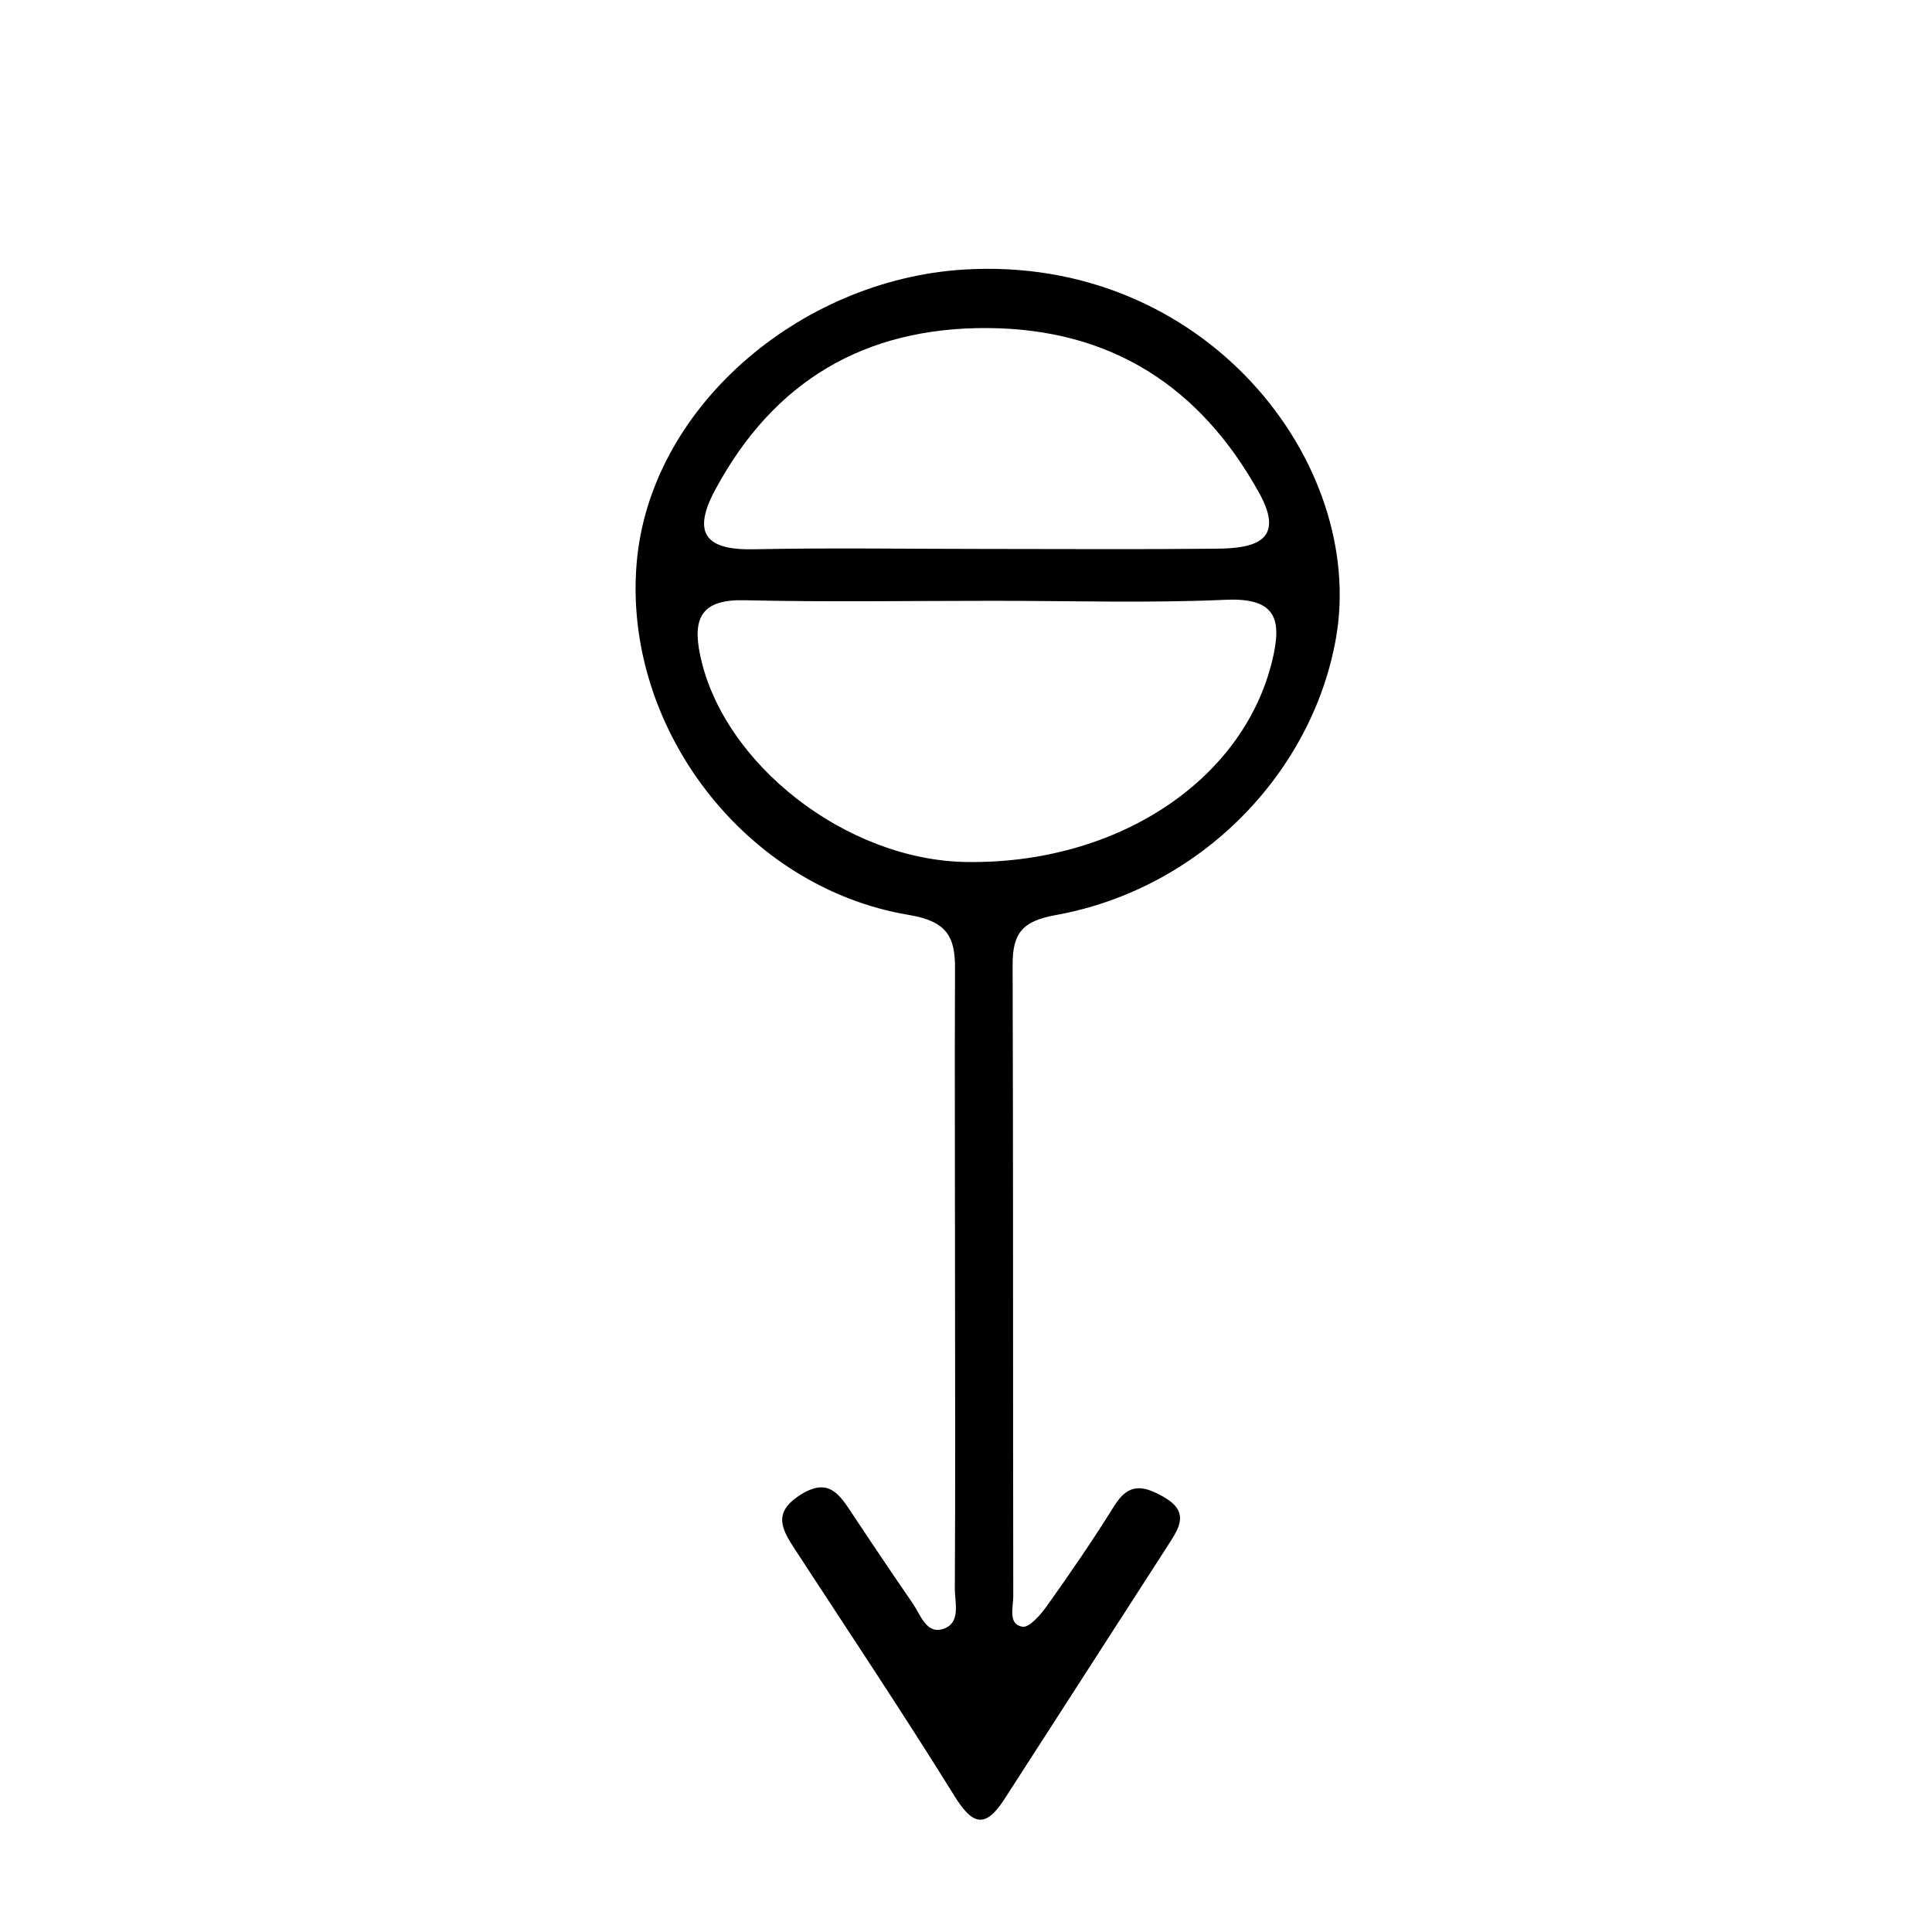
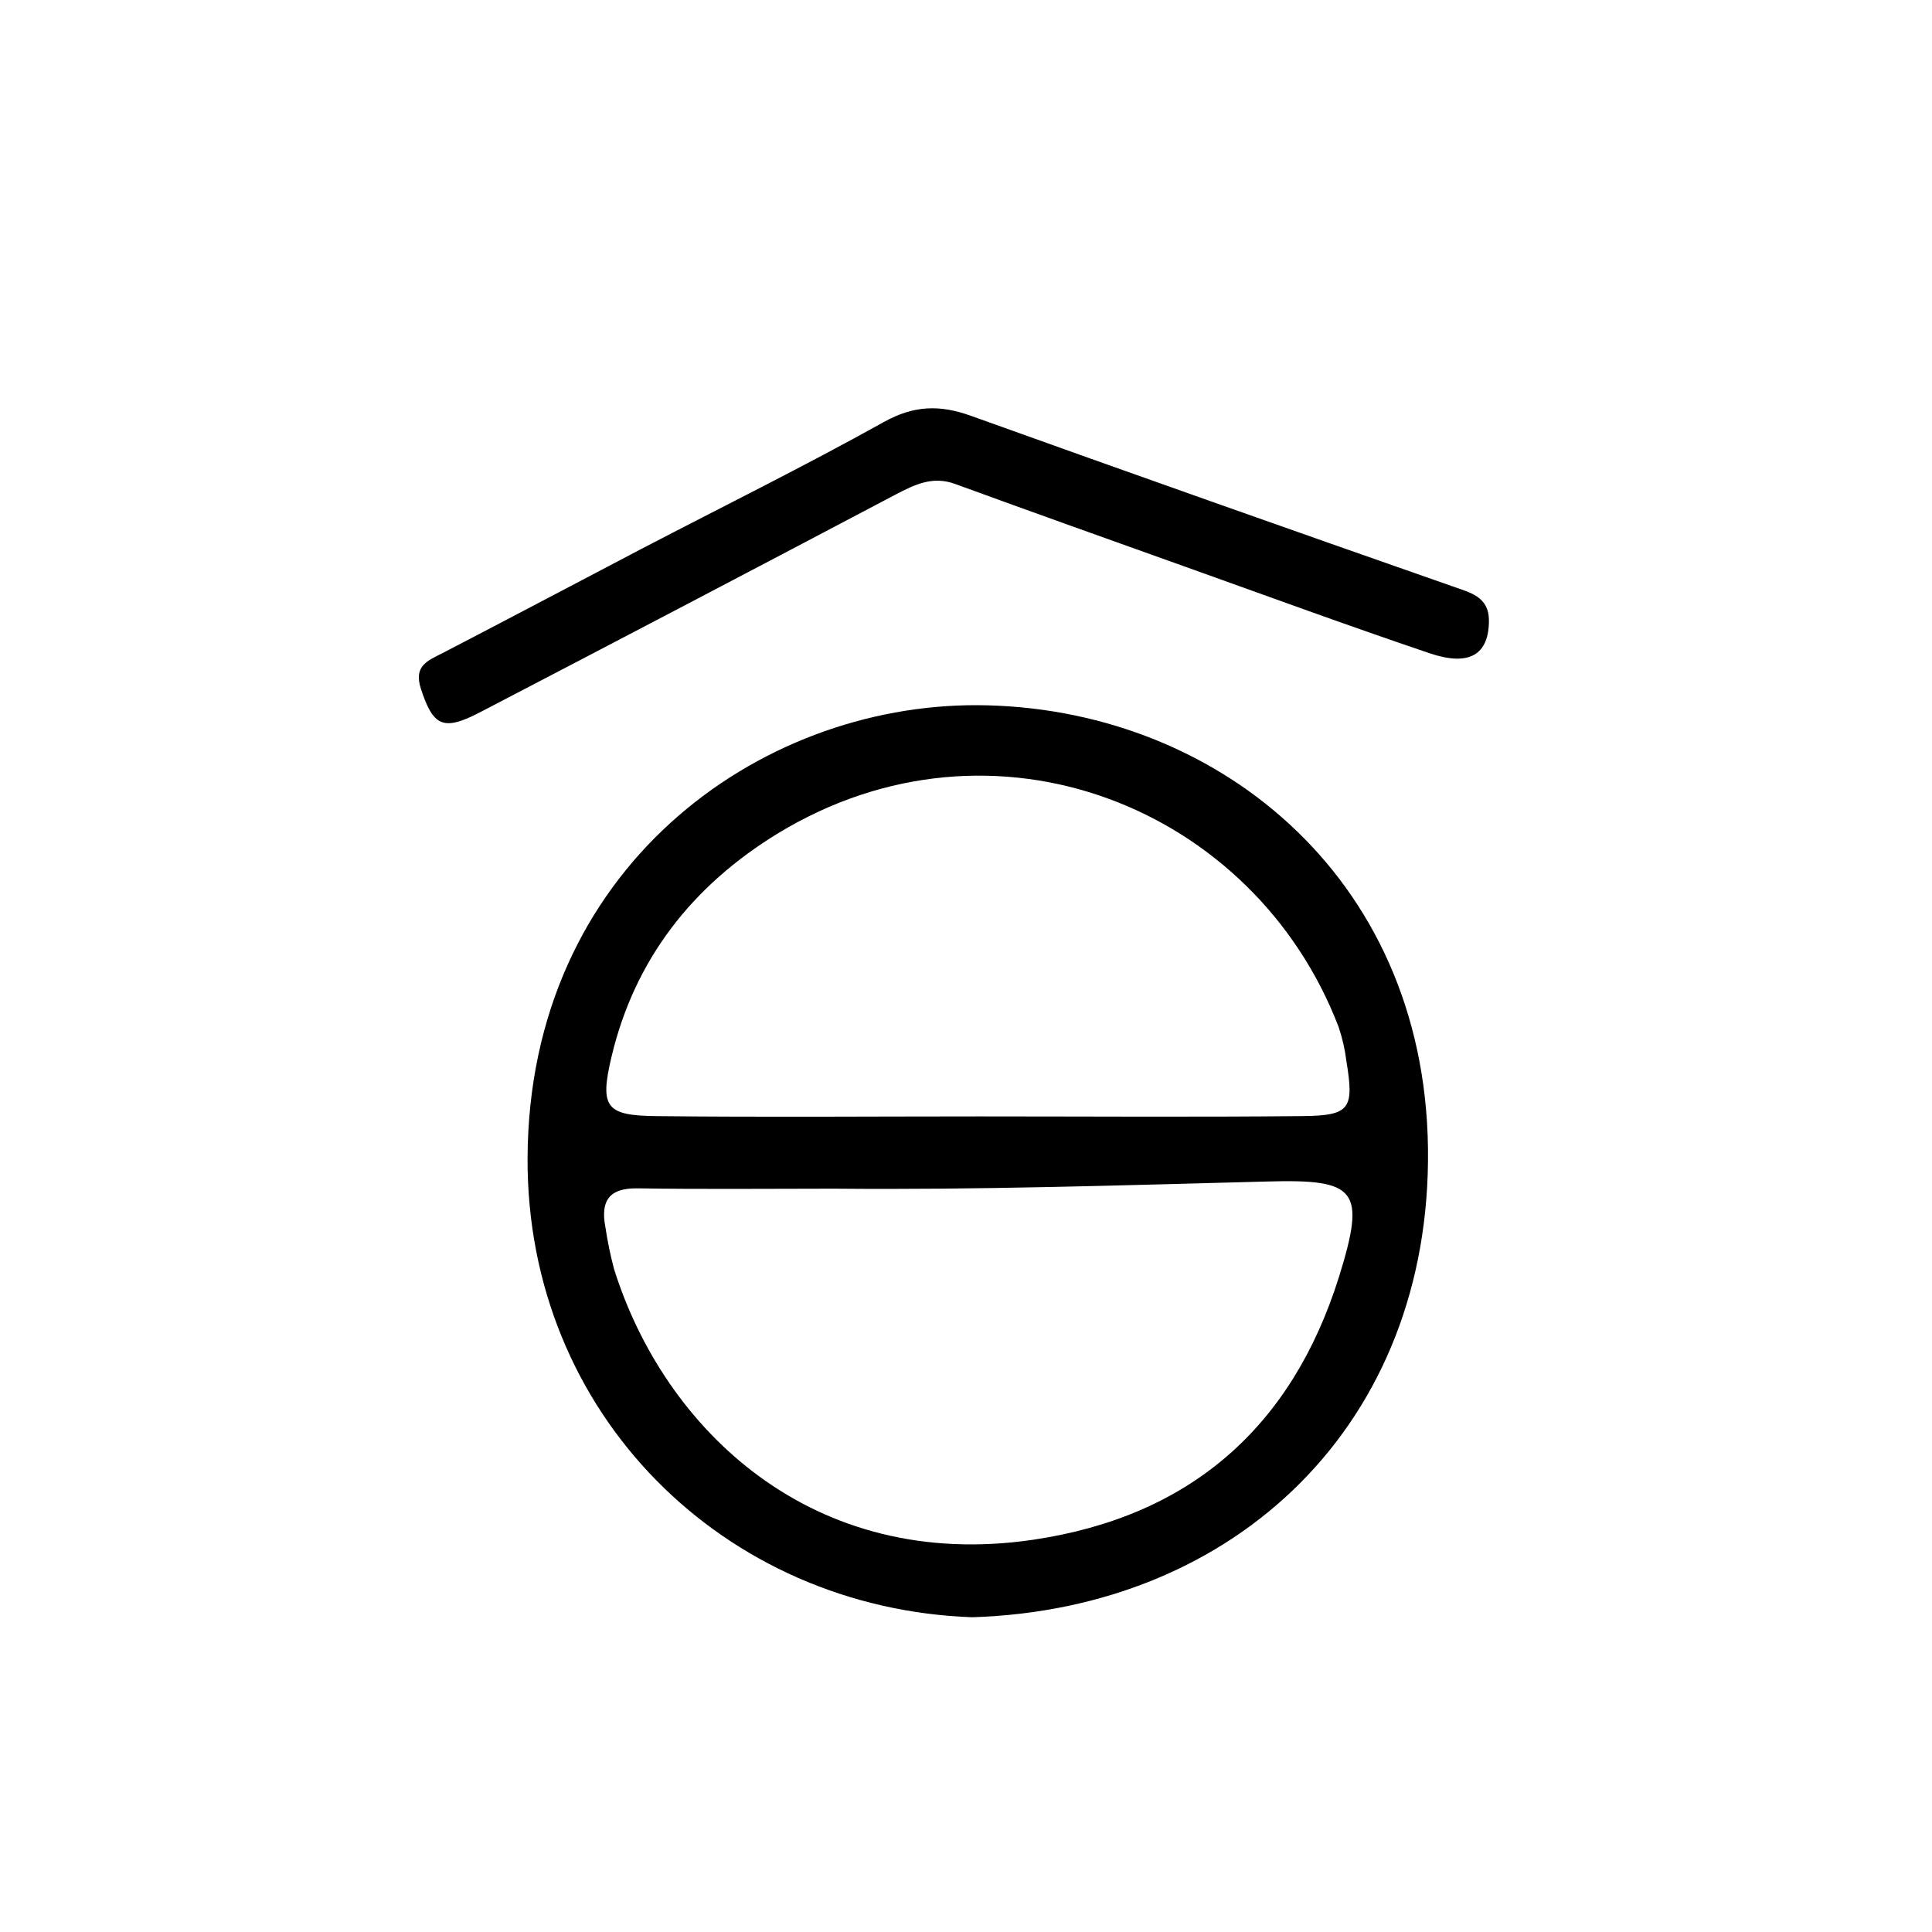
- <svg xmlns="http://www.w3.org/2000/svg" version="1.1" id="Ebene_1" x="0px" y="0px" width="60px" height="60px" viewBox="77.753 207.338 60 60" enable-background="new 77.753 207.338 60 60" xml:space="preserve">
-   <path d="M107.412,246.944c0-3.177-0.014-6.351,0-9.527c0.006-1.013-0.271-1.47-1.44-1.666c-5.083-0.852-8.852-5.805-8.451-10.878  c0.383-4.857,5.053-8.839,10.146-9.162c7.512-0.475,12.53,6.013,11.576,11.444c-0.731,4.163-4.178,7.782-8.701,8.601  c-1.05,0.19-1.343,0.569-1.341,1.548c0.021,6.535,0.008,13.068,0.02,19.614c0,0.337-0.171,0.863,0.284,0.94  c0.219,0.036,0.575-0.384,0.774-0.664c0.719-1.011,1.42-2.032,2.078-3.089c0.45-0.729,0.909-0.636,1.55-0.27  c0.733,0.426,0.519,0.874,0.19,1.384c-1.716,2.662-3.433,5.324-5.147,7.987c-0.605,0.944-1.005,0.802-1.563-0.105  c-1.601-2.577-3.287-5.102-4.945-7.644c-0.401-0.615-0.71-1.138,0.165-1.693c0.875-0.558,1.214-0.021,1.611,0.581  c0.617,0.933,1.242,1.859,1.876,2.781c0.238,0.345,0.418,0.938,0.901,0.813c0.626-0.16,0.407-0.828,0.411-1.285  C107.425,253.42,107.413,250.182,107.412,246.944z M108.532,225.997c-2.557,0-5.113,0.041-7.66-0.018  c-1.319-0.031-1.624,0.536-1.373,1.715c0.71,3.371,4.532,6.352,8.252,6.414c4.674,0.076,8.598-2.512,9.508-6.237  c0.313-1.278,0.151-1.977-1.442-1.906C113.393,226.073,110.962,225.994,108.532,225.997z M108.48,224.386  c2.355,0,4.714,0.017,7.07-0.008c1.127-0.012,2.141-0.223,1.313-1.721c-1.83-3.315-4.608-5.107-8.435-5.131  c-3.828-0.024-6.651,1.65-8.463,5.022c-0.751,1.396-0.256,1.887,1.237,1.847C103.627,224.347,106.054,224.387,108.48,224.386z" />
+ <svg xmlns="http://www.w3.org/2000/svg" version="1.1" id="Ebene_1" x="0px" y="0px" width="60px" height="60px" viewBox="113.73 132.393 60 60" enable-background="new 113.73 132.393 60 60" xml:space="preserve">
+   <g>
+     <path d="M143.922,182.618c-7.698-0.274-13.846-6.296-13.808-14.271c0.042-8.963,7.135-14.081,13.97-14.054   c7.283,0.037,13.883,5.219,13.993,13.757C158.188,176.587,152.13,182.362,143.922,182.618z M139.637,169.308   c-2.036,0-4.07,0.022-6.105-0.01c-0.91-0.014-1.154,0.411-0.999,1.216c0.065,0.431,0.153,0.858,0.264,1.28   c1.559,4.987,6.162,9.432,13.028,8.416c4.875-0.724,8.021-3.499,9.486-8.154c0.848-2.726,0.561-3.049-2.239-2.97   C148.595,169.202,144.118,169.35,139.637,169.308L139.637,169.308z M144.158,167.064c3.345,0,6.688,0.024,10.035-0.01   c1.468-0.017,1.595-0.225,1.35-1.71c-0.044-0.36-0.125-0.713-0.241-1.057c-2.608-6.819-10.7-10.104-17.421-6.008   c-2.646,1.618-4.446,3.907-5.163,6.946c-0.372,1.573-0.161,1.815,1.417,1.83C137.471,167.092,140.815,167.064,144.158,167.064z" />
+     <path d="M159.97,151.662c0,1.061-0.604,1.437-1.843,1.018c-2.537-0.858-5.052-1.78-7.575-2.682   c-2.387-0.853-4.775-1.704-7.156-2.574c-0.697-0.256-1.243,0.011-1.846,0.324c-4.295,2.265-8.6,4.521-12.912,6.765   c-1.146,0.599-1.458,0.434-1.837-0.731c-0.232-0.719,0.214-0.87,0.678-1.109c2.064-1.07,4.118-2.159,6.178-3.237   c2.508-1.307,5.049-2.56,7.52-3.936c0.928-0.518,1.734-0.541,2.69-0.199c4.981,1.788,9.969,3.552,14.963,5.298   C159.384,150.8,159.966,150.911,159.97,151.662z" />
+   </g>
</svg>
